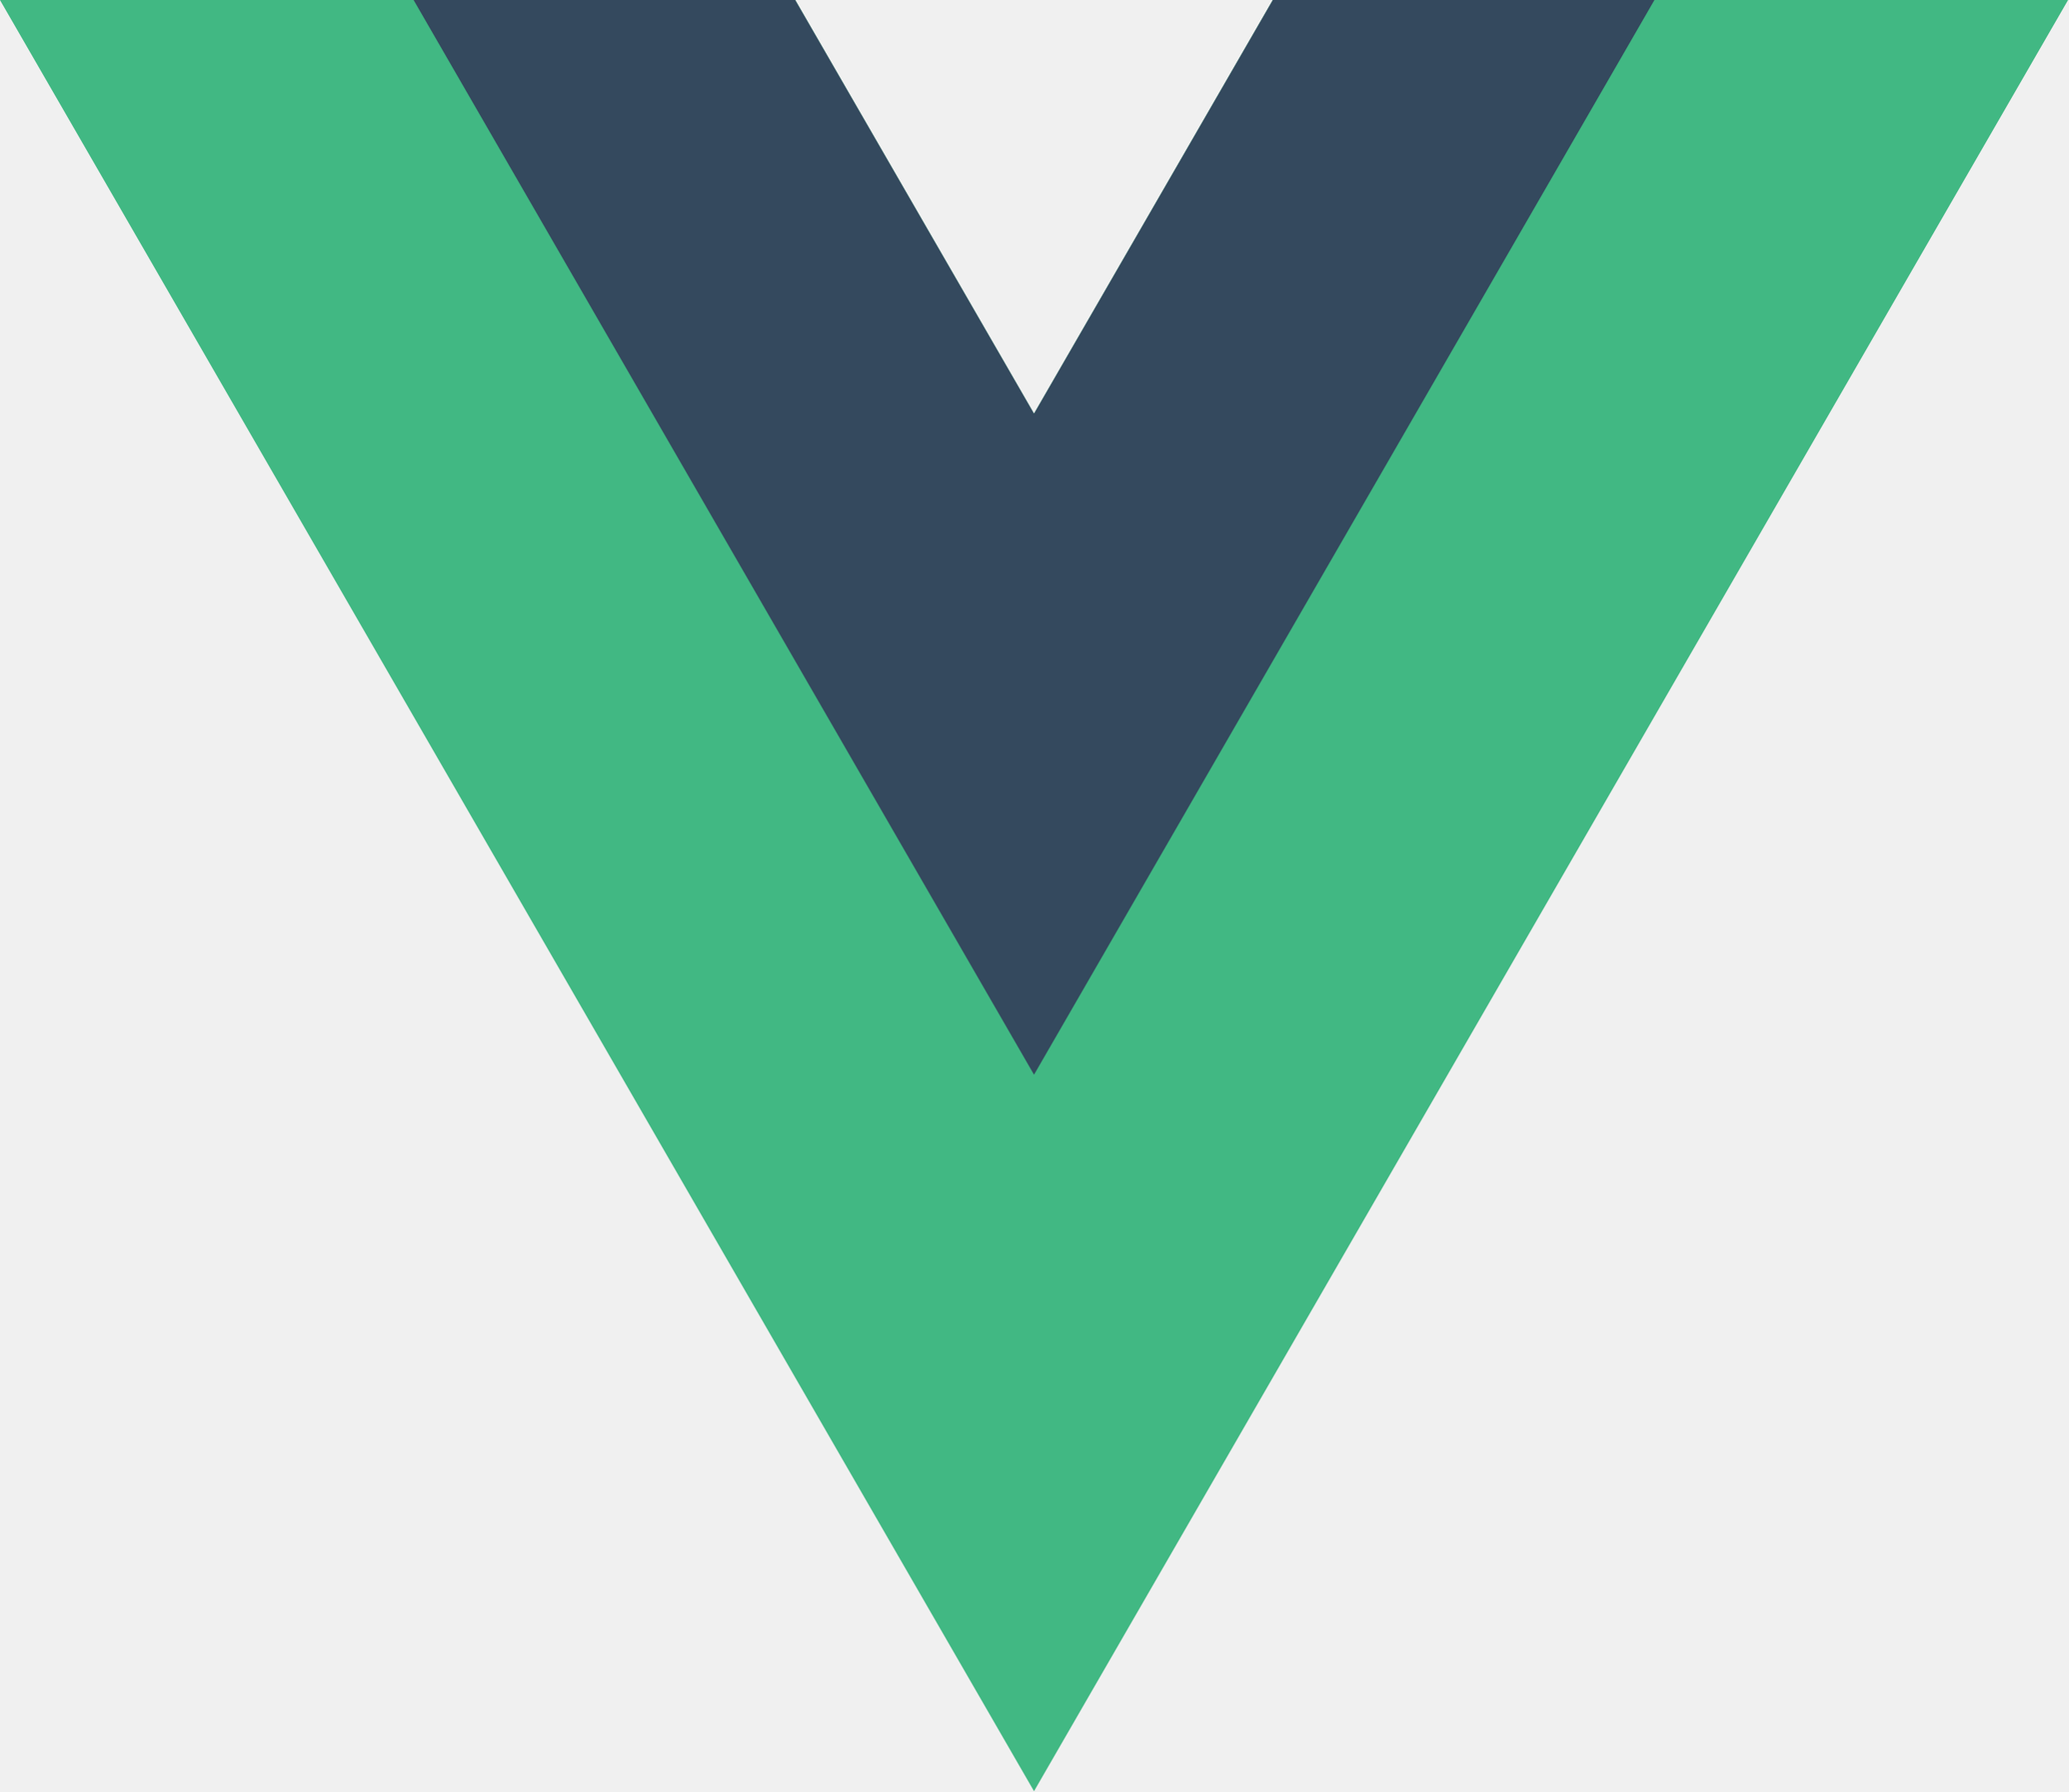
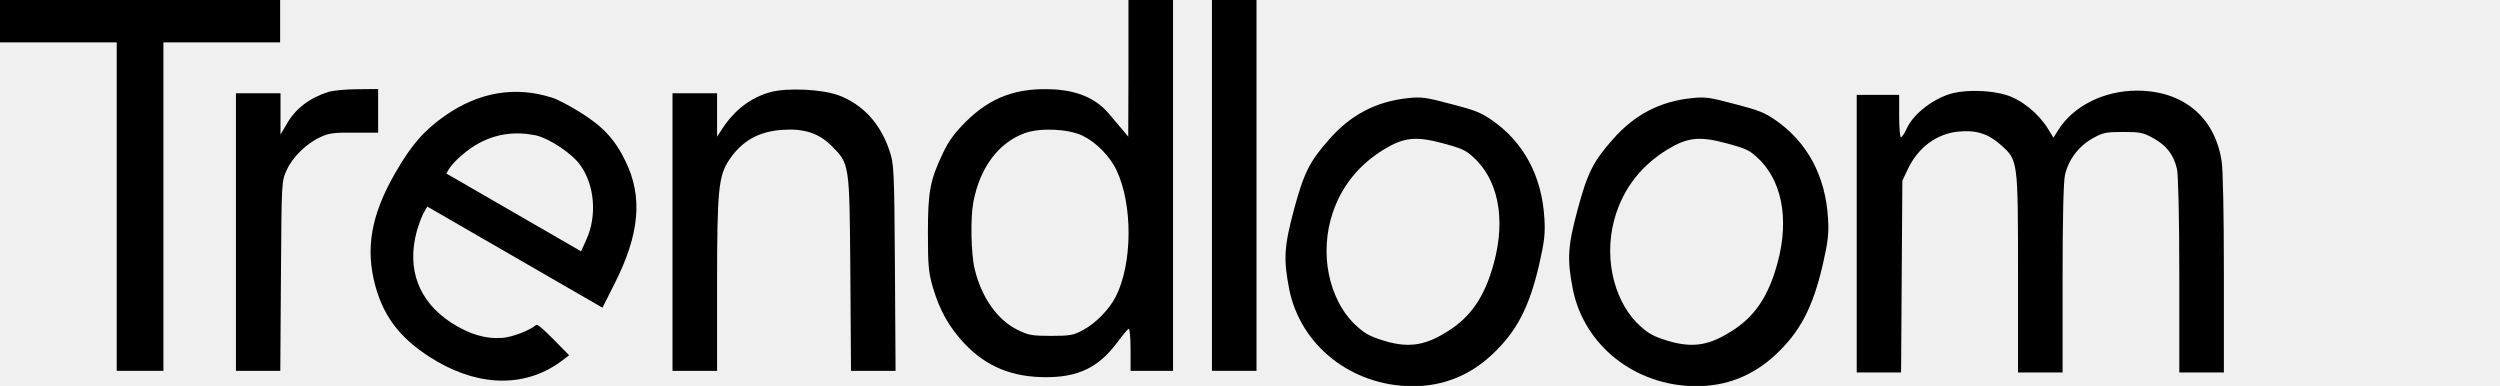
- <svg xmlns="http://www.w3.org/2000/svg" viewBox="0 0 261.76 226.69">
-   <path d="M161.096.001l-30.225 52.351L100.647.001H-.005l130.877 226.688L261.749.001z" fill="#41b883" />
-   <path d="M161.096.001l-30.225 52.351L100.647.001H52.346l78.526 136.01L209.398.001z" fill="#34495e" />
+ <svg xmlns="http://www.w3.org/2000/svg" width="855" height="132" viewBox="0 0 855 132" fill="none">
+   <g clip-path="url(#clip0_196_1317)">
+     <path d="M0 7.247V14.494H19.96H39.919V70.66V126.826H47.903H55.887V70.66V14.494H75.847H95.806V7.247V-3.8147e-05H47.903H0V7.247Z" fill="black" />
+     <path d="M385.935 23.336L385.863 46.745L384.048 44.57C383.032 43.338 380.927 40.874 379.331 38.99C375.048 33.844 368.879 31.091 360.605 30.583C347.831 29.859 338.831 33.192 330.339 41.599C326.564 45.367 324.46 48.194 322.572 52.18C318.072 61.601 317.347 65.442 317.347 79.719C317.347 90.807 317.564 93.126 319.016 98.2C321.339 106.099 324.532 111.824 329.831 117.477C337.306 125.377 346.089 129 357.774 129C368.734 129 375.629 125.666 381.871 117.405C383.831 114.796 385.645 112.549 386.008 112.477C386.371 112.332 386.661 115.52 386.661 119.506V126.826H393.919H401.177V63.413V0H393.556H385.935V23.336ZM370.185 46.382C374.758 48.556 379.621 53.412 381.871 58.267C387.46 70.081 387.314 90.228 381.581 101.461C379.331 105.882 374.54 110.737 370.331 112.911C367.137 114.651 365.903 114.868 359.443 114.868C352.984 114.868 351.75 114.651 348.048 112.839C341.081 109.433 335.637 101.678 333.314 91.894C332.081 86.749 331.863 74.501 332.879 69.138C335.129 57.253 341.516 48.774 350.516 45.513C355.814 43.628 365.25 44.063 370.185 46.382Z" fill="black" />
+     <path d="M414.483 63.413V126.826H422.104H429.725V63.413V-3.8147e-05H422.104H414.483V63.413Z" fill="black" />
+     <path d="M112.266 31.453C105.879 33.482 101.016 37.178 98.113 42.324L95.935 46.02V38.917V31.888H88.314H80.693V79.357V126.826H88.314H95.863L96.081 94.431C96.298 62.108 96.298 61.963 98.04 58.195C100 53.774 104.79 49.063 109.58 46.889C112.484 45.512 114.298 45.295 121.193 45.367H129.322V37.903V30.438L122.282 30.511C118.363 30.511 113.863 30.945 112.266 31.453Z" fill="black" />
+     <path d="M188.98 33.457C176.352 29.346 163.907 31.45 152.312 39.484C144.985 44.626 140.764 49.469 135.22 59.072C126.922 73.445 124.907 84.918 128.341 97.695C131.466 109.123 137.709 116.744 149.553 123.666C164.827 132.485 180.405 132.357 192.391 123.21L194.638 121.495L189.304 116.072C185.934 112.62 183.736 110.765 183.357 111.132C181.298 112.956 175.278 115.254 172.01 115.543C166.032 116.025 160.477 114.325 154.184 110.273C143.143 102.978 139.018 91.977 142.55 79.037C143.243 76.675 144.289 73.848 144.941 72.718L146.137 70.647L176.119 87.957L206.039 105.232L210.093 97.195C218.743 80.18 219.925 67.39 213.924 55.139C210.335 47.711 206.275 43.275 198.312 38.342C194.738 36.112 190.544 33.941 188.98 33.457ZM198.378 56.373C203.4 63.205 204.26 73.911 200.494 82.03L198.733 85.951L175.665 72.632L152.659 59.35L153.493 57.906C154.978 55.333 160.188 50.809 163.876 48.922C169.918 45.715 176.275 44.866 183.243 46.296C187.703 47.281 195.558 52.401 198.378 56.373Z" fill="black" />
+     <path d="M263.387 31.525C256.71 33.41 251.411 37.468 247.129 43.846L245.242 46.744V39.28V31.888H237.621H230V79.357V126.826H237.621H245.242V97.257C245.242 64.935 245.75 60.224 249.306 54.789C253.661 48.266 259.323 45.005 267.379 44.425C274.855 43.846 280.008 45.512 284.363 49.861C290.605 56.093 290.532 55.731 290.823 93.634L291.04 126.826H298.661H306.282L306.065 91.46C305.847 57.833 305.702 55.948 304.25 51.672C301.129 42.251 295.105 35.729 286.831 32.612C281.242 30.511 269.121 29.931 263.387 31.525Z" fill="black" />
+     <path d="M482.936 132.092C493.375 132.113 502.606 128.509 510.349 121.205C518.681 113.384 522.989 105.16 526.381 90.538C528.183 82.692 528.512 79.78 528.189 74.816C527.374 60.192 521.054 48.445 509.929 40.887C506.238 38.398 504.331 37.662 496.18 35.553C487.837 33.317 486.098 33.077 481.69 33.546C470.721 34.658 461.985 39.22 454.629 47.603C447.849 55.24 445.882 59.215 442.525 71.745C439.167 84.275 438.902 88.631 440.899 98.845C444.735 118.18 462.166 131.929 482.936 132.092ZM464.258 111.781C455.84 104.499 451.162 89.74 455.082 75.11C458.284 63.438 465.389 55.963 473.214 51.157C480.042 46.985 484.152 46.51 493.336 48.971C499.646 50.662 501.132 51.285 503.612 53.525C512.306 61.182 515.044 74.52 510.955 89.781C507.766 101.681 502.889 108.477 495.045 113.353C488.09 117.717 482.46 119.285 473.632 116.619C468.832 115.183 467.052 114.256 464.258 111.781Z" fill="black" />
+     <path d="M579.936 132.092C590.375 132.113 599.606 128.509 607.349 121.205C615.681 113.384 619.989 105.16 623.381 90.538C625.183 82.692 625.512 79.78 625.189 74.816C624.374 60.192 618.054 48.445 606.929 40.887C603.238 38.398 601.331 37.662 593.18 35.553C584.837 33.317 583.098 33.077 578.69 33.546C567.721 34.658 558.985 39.22 551.629 47.603C544.849 55.24 542.882 59.215 539.525 71.745C536.167 84.275 535.902 88.631 537.899 98.845C541.735 118.18 559.166 131.929 579.936 132.092ZM561.258 111.781C552.84 104.499 548.162 89.74 552.082 75.11C555.284 63.438 562.389 55.963 570.214 51.157C577.042 46.985 581.152 46.51 590.336 48.971C596.646 50.662 598.132 51.285 600.612 53.525C609.306 61.182 612.044 74.52 607.955 89.781C604.766 101.681 599.889 108.477 592.045 113.353C585.09 117.717 579.46 119.285 570.632 116.619C565.832 115.183 564.052 114.256 561.258 111.781Z" fill="black" />
+     <path d="M668.169 31.797C661.637 33.319 654.379 38.827 652.056 44.045C651.331 45.639 650.46 46.944 650.097 46.944C649.806 46.944 649.516 43.683 649.516 39.697V32.45H642.258H635V79.919V127.388H642.621H650.169L650.387 94.558L650.605 61.801L652.492 57.815C656.048 50.35 662.435 45.639 669.984 44.987C675.863 44.407 680.073 45.784 684.355 49.625C690.161 54.843 690.161 54.771 690.161 93.833V127.388H697.782H705.403V95.5C705.403 75.353 705.694 62.308 706.202 59.989C707.29 54.771 710.847 50.06 715.565 47.379C719.194 45.349 720.137 45.132 726.089 45.132C731.968 45.132 732.984 45.349 736.54 47.306C740.968 49.77 743.435 53.032 744.524 57.815C744.96 59.771 745.323 74.266 745.323 94.196V127.388H752.944H760.565V93.471C760.565 73.469 760.274 57.67 759.766 54.916C757.371 39.914 746.556 31 730.806 31C719.556 31 708.96 36.291 703.879 44.552L702.282 47.089L700.323 43.9C696.984 38.61 691.395 34.116 686.024 32.45C681.016 30.928 673.177 30.638 668.169 31.797Z" fill="black" />
+   </g>
+   <defs>
+     <clipPath id="clip0_196_1317">
+       <rect width="855" height="132" fill="white" />
+     </clipPath>
+   </defs>
</svg>
